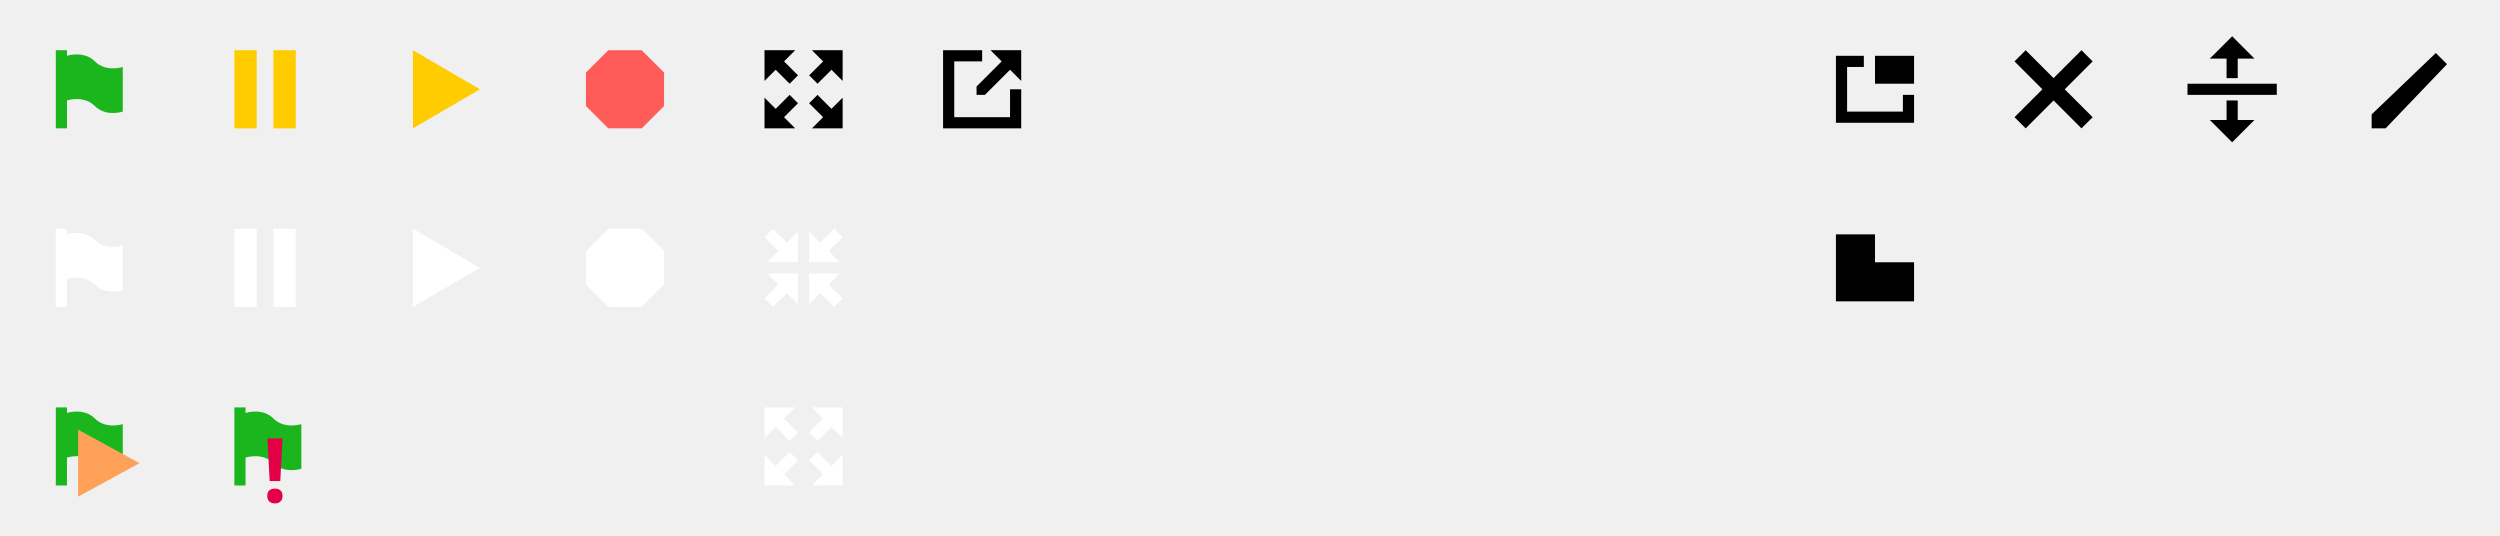
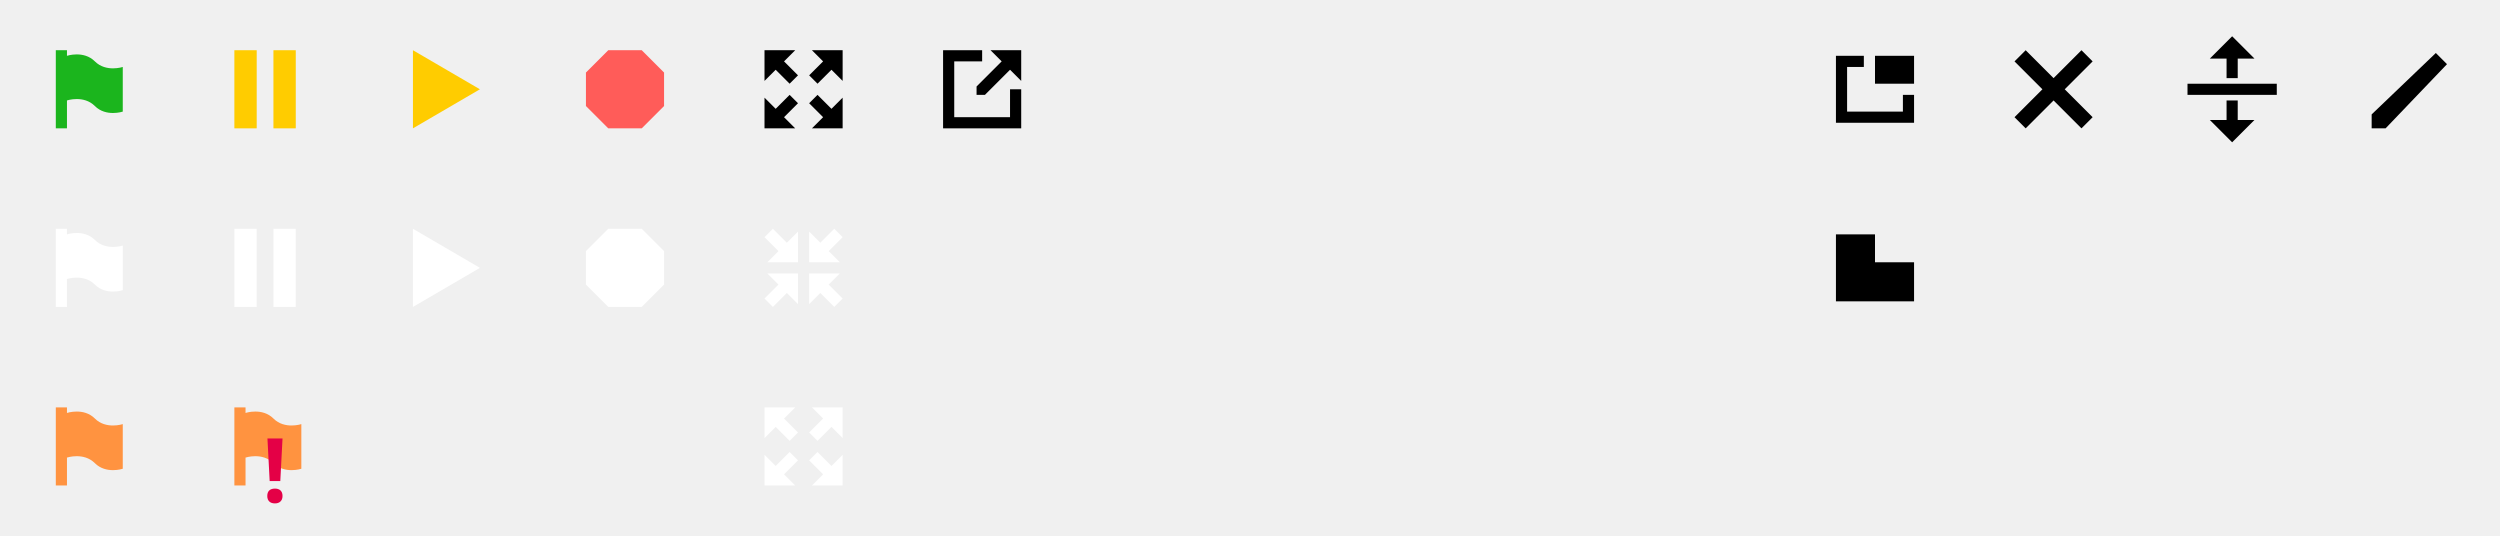
<svg xmlns="http://www.w3.org/2000/svg" width="448" height="96" viewBox="0 0 448 96">
  <g fill="none" fill-rule="evenodd">
    <g fill="#000">
      <path d="M169 9h7v2h-5v10h10v-5h2v7h-14z" />
      <path d="M175 15.5l4.5-4.5-2-2h5.5v5.5l-2-2-4.5 4.5H175z" />
    </g>
    <path fill="#FFF" d="M109 55h6l4-4v-6l-4-4h-6l-4 4v6z" />
    <path fill="#FF5C59" d="M109 23h6l4-4v-6l-4-4h-6l-4 4v6z" />
    <g fill="#FFF">
      <path d="M151 73v5.5l-2-2-2.5 2.5-.656-.656L145 77.5l2.5-2.5-2-2zM137 73h5.5l-2 2 2.5 2.5-1.5 1.5-2.5-2.5-2 2zM137 87v-5.5l2 2 2.5-2.5 1.5 1.5-2.5 2.5 2 2zM151 87h-5.5l2-2-2.5-2.5.656-.656.844-.844 2.5 2.5 2-2z" />
    </g>
    <g fill="#FFF">
      <path d="M145 47v-5.5l2 2 2.5-2.5.656.656.844.844-2.5 2.5 2 2zM143 47h-5.5l2-2-2.5-2.5 1.5-1.5 2.5 2.5 2-2zM143 49v5.5l-2-2-2.5 2.5-1.5-1.5 2.5-2.5-2-2zM145 49h5.5l-2 2 2.5 2.5-.656.656-.844.844-2.5-2.5-2 2z" />
    </g>
    <g fill="#000">
      <path d="M151 9v5.5l-2-2-2.5 2.5-.656-.656L145 13.5l2.5-2.5-2-2zM137 9h5.5l-2 2 2.5 2.5-1.5 1.5-2.5-2.5-2 2zM137 23v-5.5l2 2 2.5-2.5 1.5 1.5-2.5 2.5 2 2zM151 23h-5.5l2-2-2.5-2.5.656-.656.844-.844 2.5 2.5 2-2z" />
    </g>
    <path fill="#FFF" d="M74 41l12 7-12 7z" />
    <path fill="#FC0" d="M74 9l12 7-12 7z" />
    <g fill="#FFF">
      <path d="M42 41h4v14h-4zM49 41h4v14h-4z" />
    </g>
    <g fill="#FC0">
      <path d="M42 9h4v14h-4zM49 9h4v14h-4z" />
    </g>
-     <path fill="#1BB51D" d="M42 87V73h2v14zM44 74s3-1 5 1 5 1 5 1v8s-3 1-5-1-5-1-5-1v-8z" />
-     <path d="M50.23 86.21h-1.906l-.398-7.632h2.703l-.4 7.633zm-2.335 2.673c0-.245.035-.452.105-.62.07-.17.168-.307.293-.41.125-.106.27-.18.437-.228.167-.047.347-.07.54-.07.182 0 .355.023.52.07a1.077 1.077 0 0 1 .73.637c.072.17.11.376.11.62 0 .235-.038.436-.11.602a1.156 1.156 0 0 1-.297.414c-.125.11-.27.19-.434.24a1.79 1.79 0 0 1-.52.073c-.193 0-.373-.024-.54-.073a1.117 1.117 0 0 1-.73-.652 1.544 1.544 0 0 1-.105-.602z" fill="#E40046" />
-     <path fill="#1BB51D" d="M10 87V73h2v14zM12 74s3-1 5 1 5 1 5 1v8s-3 1-5-1-5-1-5-1v-8z" />
-     <path fill="#FFA159" d="M14 77l11 6-11 6z" />
+     <path fill="#FF9340" d="M42 87V73h2v14zM44 74s3-1 5 1 5 1 5 1v8s-3 1-5-1-5-1-5-1v-8z" />
+     <path d="M50.23 86.21h-1.906l-.398-7.632h2.703l-.399 7.633zm-2.335 2.673c0-.245.035-.452.105-.621.07-.17.168-.306.293-.41.125-.105.27-.18.437-.227.167-.047.347-.07.54-.07.182 0 .355.023.52.07a1.077 1.077 0 0 1 .73.637c.072.169.109.376.109.62 0 .235-.037.436-.11.602a1.156 1.156 0 0 1-.296.414c-.125.11-.27.19-.434.239a1.79 1.79 0 0 1-.52.074c-.192 0-.372-.025-.539-.074a1.117 1.117 0 0 1-.73-.652 1.544 1.544 0 0 1-.105-.602z" fill="#E40046" />
+     <g fill="#FF9340">
+       <path d="M10 87V73h2v14zM12 74s3-1 5 1 5 1 5 1v8s-3 1-5-1-5-1-5-1v-8z" />
+     </g>
    <g fill="#FFF">
      <path d="M10 55V41h2v14zM12 42s3-1 5 1 5 1 5 1v8s-3 1-5-1-5-1-5-1v-8z" />
    </g>
    <g fill="#1BB51D">
      <path d="M10 23V9h2v14zM12 10s3-1 5 1 5 1 5 1v8s-3 1-5-1-5-1-5-1v-8z" />
    </g>
    <g fill="#000">
      <path d="M400 25.5l4-4h-3V18h-2v3.5h-3zM392 15h16v2h-16zM400 6.5l4 4h-3V14h-2v-3.5h-3z" />
    </g>
-     <g fill="#000">
-       <path d="M373 23l-5-5-5 5-2-2 5-5-5-5 2-2 5 5 5-5 2 2-5 5 5 5z" />
-     </g>
+     <path d="M373 23l-5-5-5 5-2-2 5-5-5-5 2-2 5 5 5-5 2 2-5 5 5 5z" fill="#000" />
    <g fill="#000">
      <path d="M336 10h7v5h-7z" />
      <path d="M329 10h5v2h-3v8h10v-3h2v5h-14z" />
    </g>
    <g fill="#000">
      <path d="M427.5 23H425v-2.5l11.5-11 2 2z" />
    </g>
    <g fill="#000">
      <path d="M329 42h7v5h7v7h-14z" />
    </g>
  </g>
</svg>
